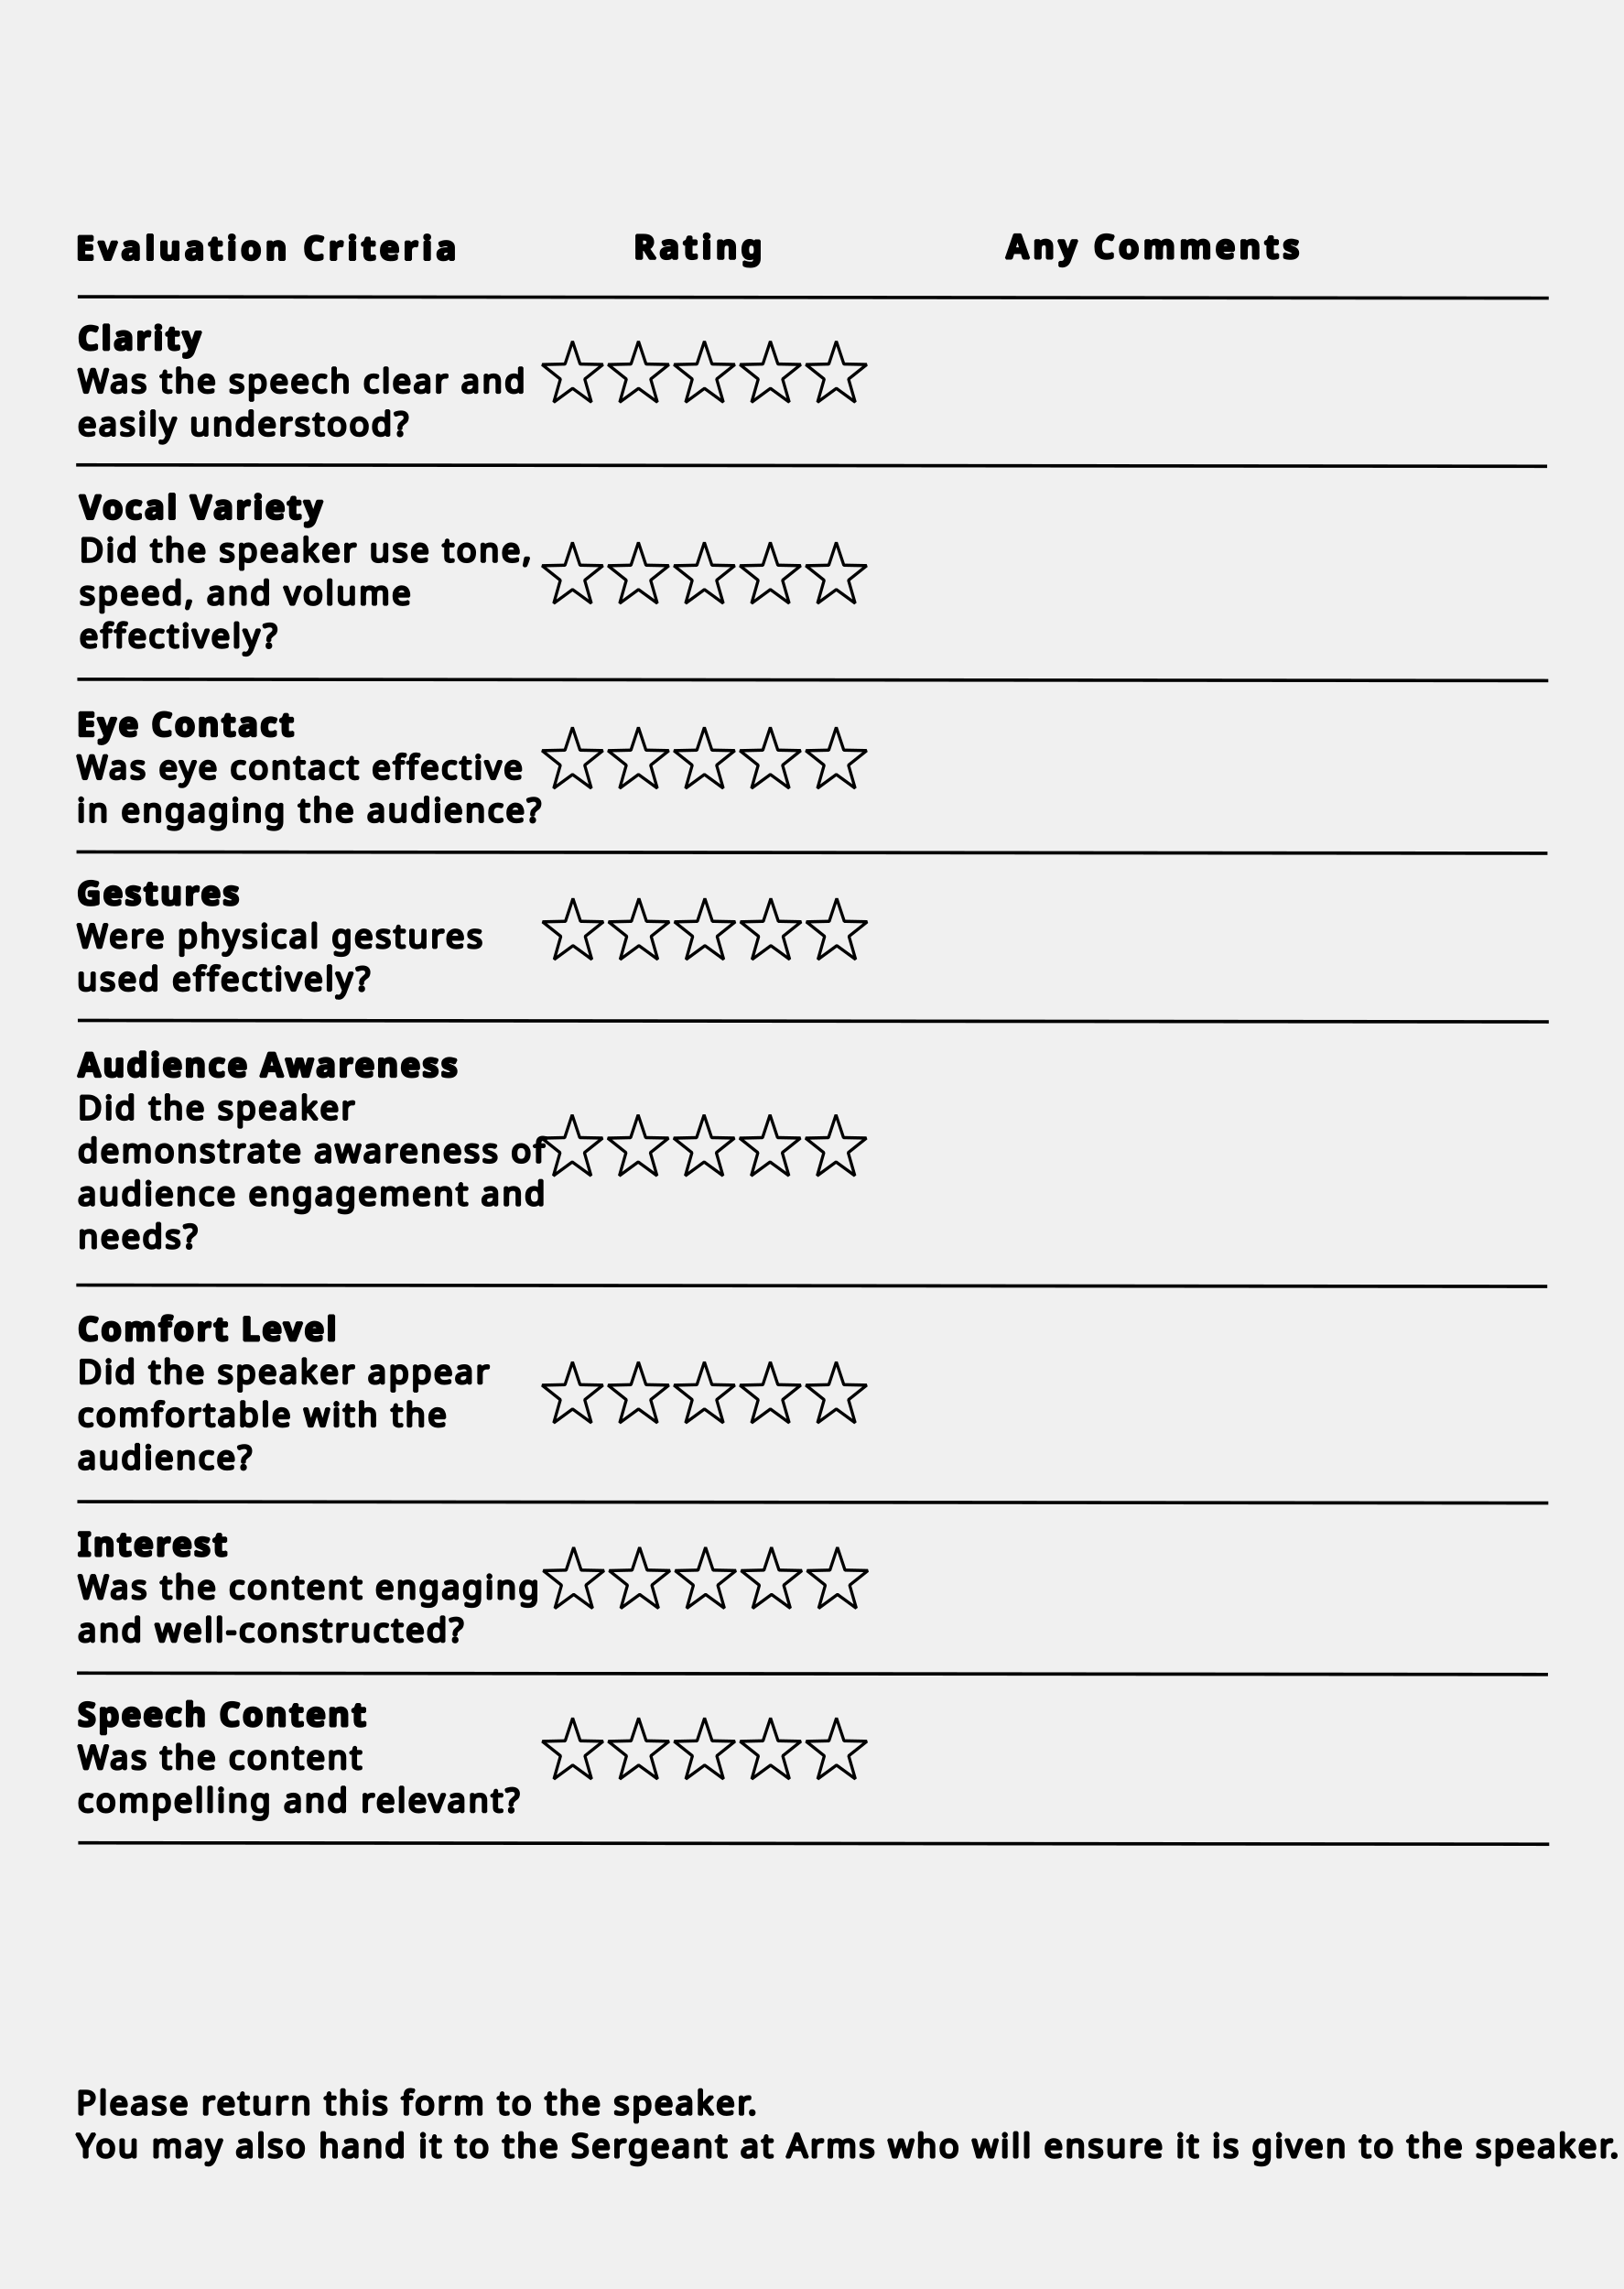
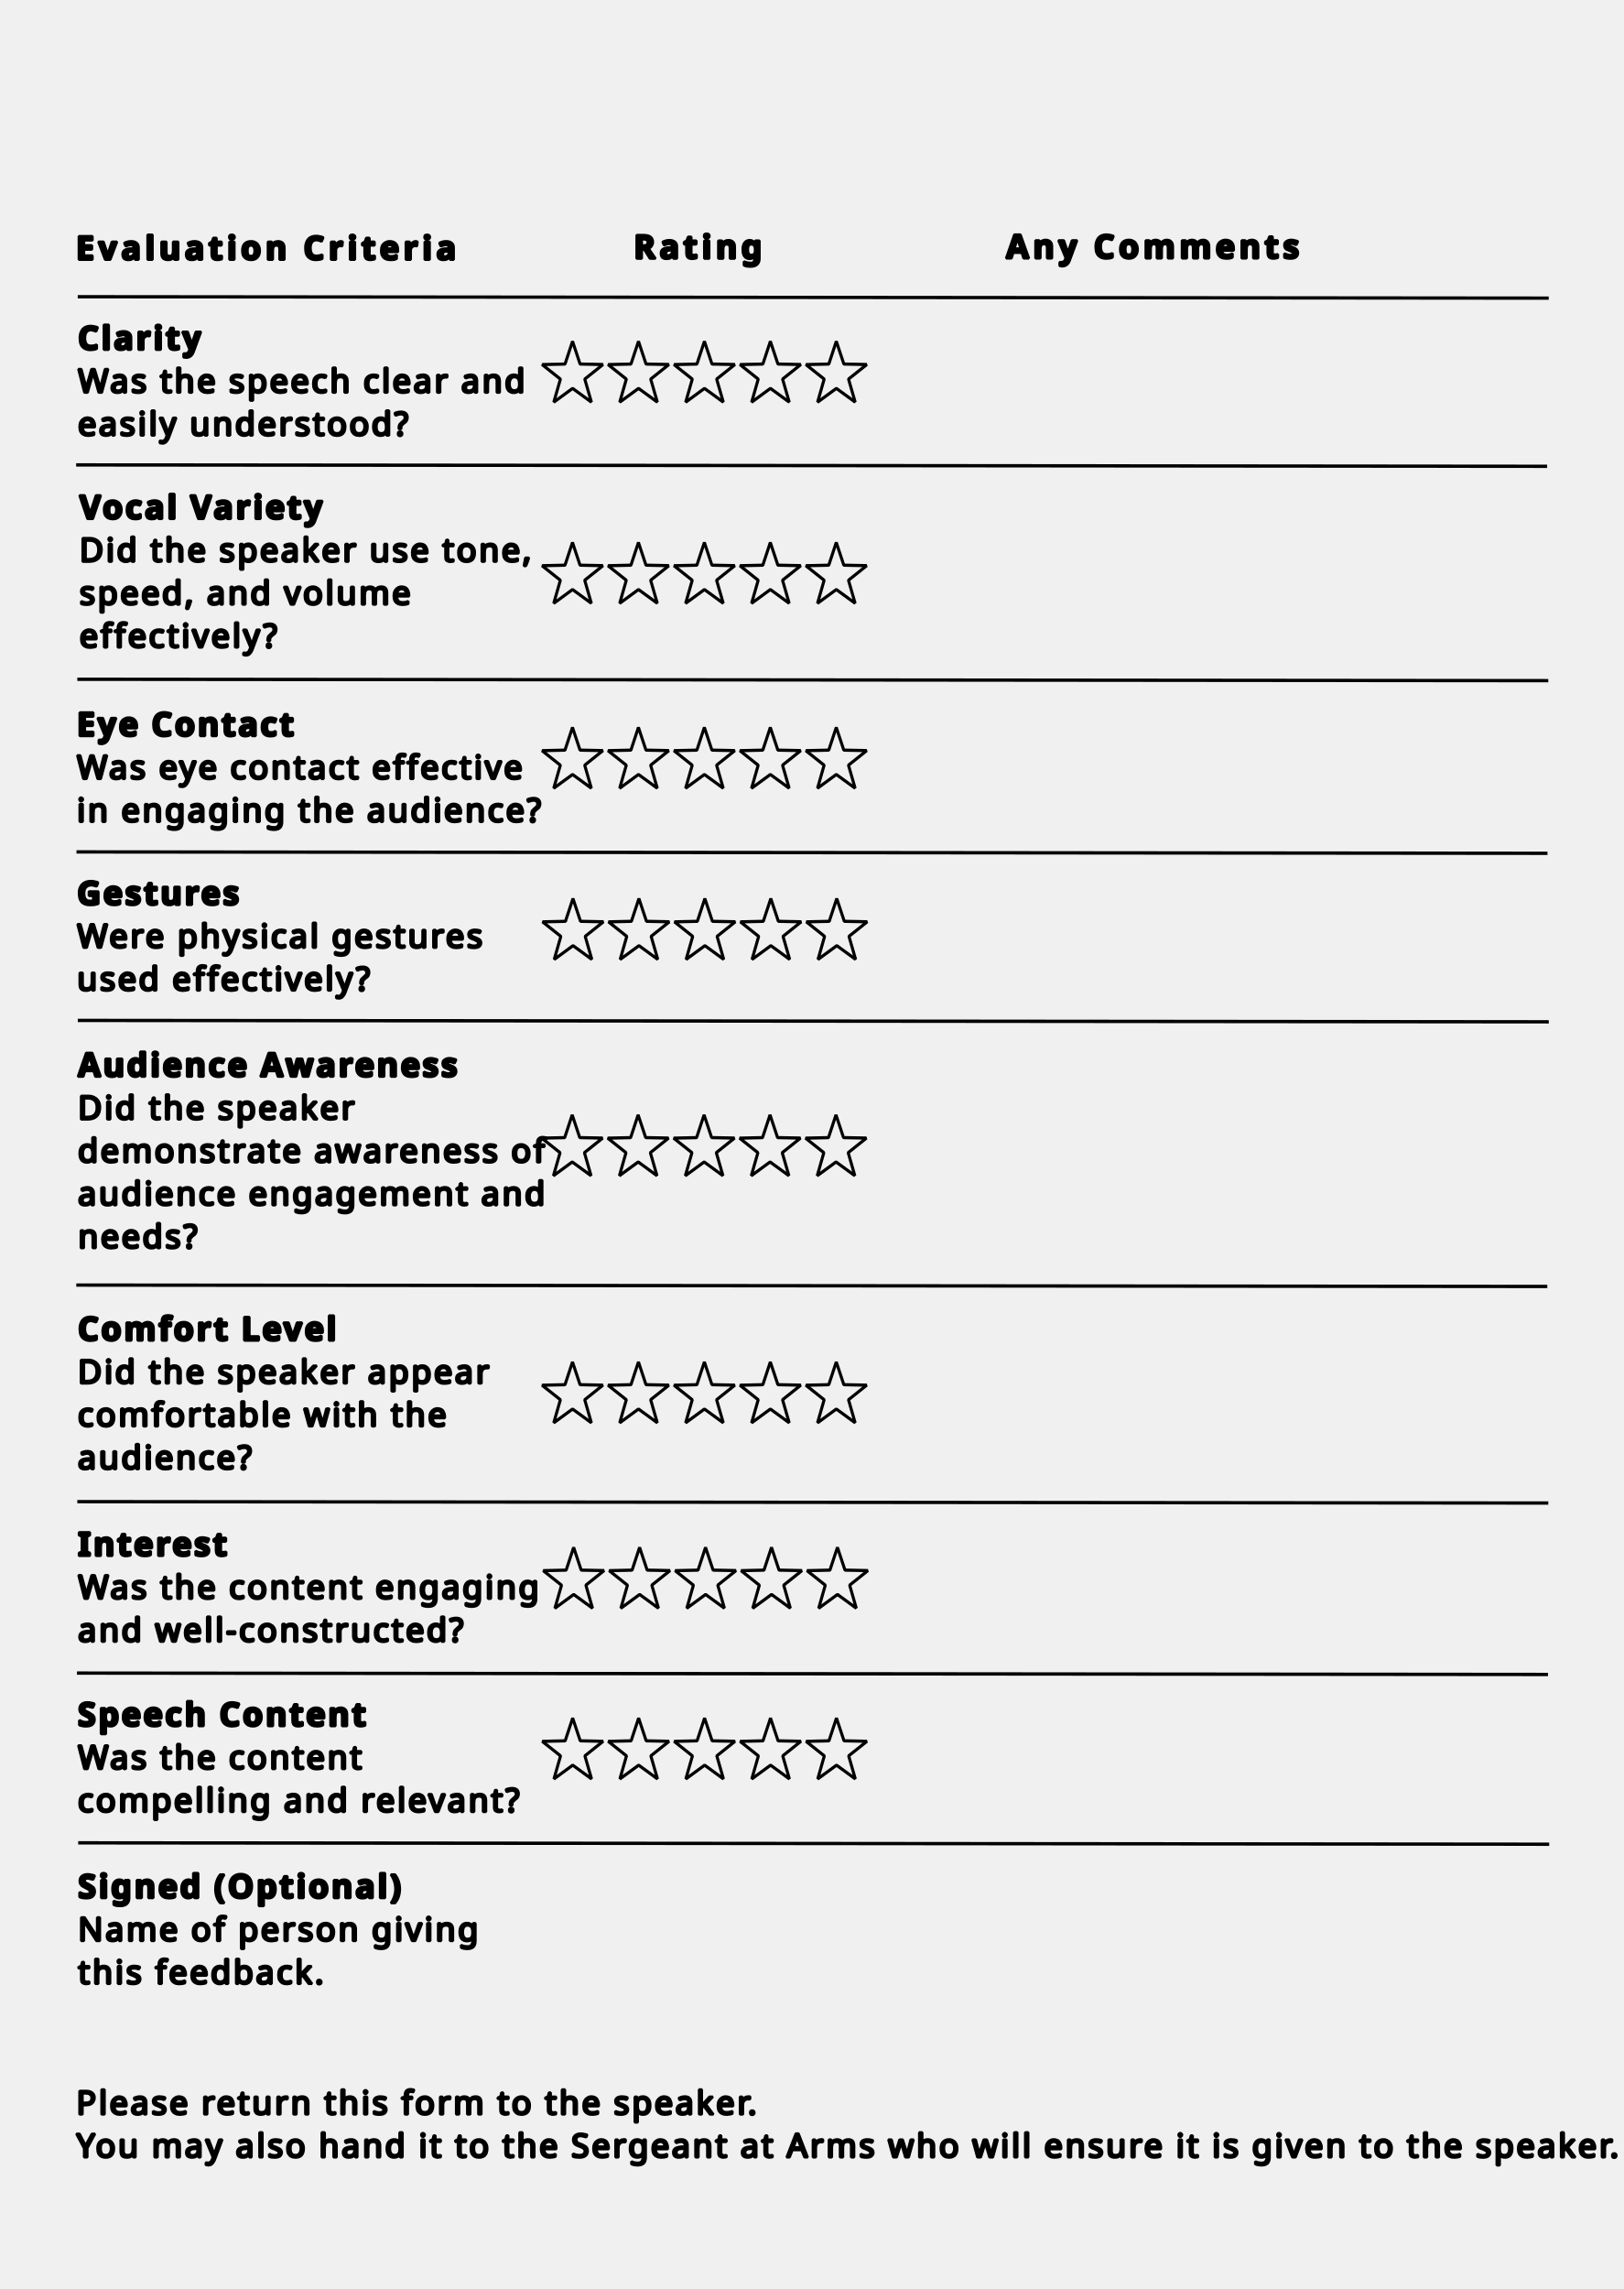
<svg xmlns="http://www.w3.org/2000/svg" width="105mm" height="148mm" viewBox="0 0 105 148" version="1.1" id="svg1" xml:space="preserve">
  <defs id="defs1" />
  <g id="layer1" style="display:none">
    <g id="g1" transform="matrix(0.3527778,0,0,0.3527778,-1.595943,-1.63567)">
      <g class="common Bleed" id="Bleed">
        <path d="M 306.142,0 V 428.032 H 0 V 0 Z" fill="#ffffff" fill-opacity="0" stroke="#e61937" stroke-opacity="1" stroke-width="1" stroke-linecap="butt" stroke-linejoin="round" id="path1" />
      </g>
      <g class="common Trim" id="Trim">
        <path d="M 301.89,4.252 V 423.78 H 4.252 V 4.252 Z" fill="#ffffff" fill-opacity="0" stroke="#1d44b8" stroke-opacity="1" stroke-width="1" stroke-linecap="butt" stroke-linejoin="round" id="path2" />
      </g>
      <g class="common Safety" id="Safety">
        <path d="M 297.638,8.504 V 419.528 H 8.504 V 8.504 Z" fill="#ffffff" fill-opacity="0" stroke="#19ff00" stroke-opacity="1" stroke-width="1" stroke-linecap="butt" stroke-linejoin="round" id="path3" />
      </g>
    </g>
  </g>
  <g id="layer2">
    <g id="g4" transform="translate(25.08416,16.38093)" style="stroke-width:0.2;stroke-dasharray:none;stroke:#000000;stroke-opacity:1">
      <path style="fill:none;stroke:#000000;stroke-width:0.303;stroke-linejoin:bevel;stroke-opacity:1;stroke-dasharray:none" id="path4" d="M 13.975,11.154 12.086,9.843 10.199,11.159 10.863,8.957 9.028,7.569 l 2.3,-0.05 0.753,-2.173 0.758,2.172 2.3,0.044 -1.831,1.392 z" transform="matrix(0.6441824,0,0,0.6771002,4.158418,2.06669)" />
      <path style="fill:none;stroke:#000000;stroke-width:0.303;stroke-linejoin:bevel;stroke-opacity:1;stroke-dasharray:none" id="path4-0" d="M 13.975,11.154 12.086,9.843 10.199,11.159 10.863,8.957 9.028,7.569 l 2.3,-0.05 0.753,-2.173 0.758,2.172 2.3,0.044 -1.831,1.392 z" transform="matrix(0.6441824,0,0,0.6771002,8.422921,2.06669)" />
      <path style="fill:none;stroke:#000000;stroke-width:0.303;stroke-linejoin:bevel;stroke-opacity:1;stroke-dasharray:none" id="path4-5" d="M 13.975,11.154 12.086,9.843 10.199,11.159 10.863,8.957 9.028,7.569 l 2.3,-0.05 0.753,-2.173 0.758,2.172 2.3,0.044 -1.831,1.392 z" transform="matrix(0.6441824,0,0,0.6771002,12.68742,2.06669)" />
      <path style="fill:none;stroke:#000000;stroke-width:0.303;stroke-linejoin:bevel;stroke-opacity:1;stroke-dasharray:none" id="path4-4" d="M 13.975,11.154 12.086,9.843 10.199,11.159 10.863,8.957 9.028,7.569 l 2.3,-0.05 0.753,-2.173 0.758,2.172 2.3,0.044 -1.831,1.392 z" transform="matrix(0.6441824,0,0,0.6771002,16.95193,2.06669)" />
      <path style="fill:none;stroke:#000000;stroke-width:0.303;stroke-linejoin:bevel;stroke-opacity:1;stroke-dasharray:none" id="path4-47" d="M 13.975,11.154 12.086,9.843 10.199,11.159 10.863,8.957 9.028,7.569 l 2.3,-0.05 0.753,-2.173 0.758,2.172 2.3,0.044 -1.831,1.392 z" transform="matrix(0.6441824,0,0,0.6771002,21.21643,2.06669)" />
    </g>
    <text xml:space="preserve" style="font-size:2.117px;font-family:'Liberation Sans';-inkscape-font-specification:'Liberation Sans';text-align:start;letter-spacing:0.265px;writing-mode:lr-tb;direction:ltr;text-anchor:start;fill:none;stroke:#a9b2b1;stroke-width:0.165;stroke-linejoin:bevel;stroke-opacity:1" x="4.913" y="16.787" id="text6">
      <tspan id="tspan6" style="font-style:normal;font-variant:normal;font-weight:bold;font-stretch:normal;font-size:2.117px;font-family:Nunito;-inkscape-font-specification:'Nunito Bold';fill:#000000;fill-opacity:1;stroke:#000000;stroke-width:0.165;stroke-opacity:1" x="4.913" y="16.787">Evaluation Criteria</tspan>
    </text>
    <text xml:space="preserve" style="font-size:2.117px;font-family:'Liberation Sans';-inkscape-font-specification:'Liberation Sans';text-align:start;letter-spacing:0.265px;writing-mode:lr-tb;direction:ltr;text-anchor:start;fill:none;stroke:#a9b2b1;stroke-width:0.165;stroke-linejoin:bevel;stroke-opacity:1" x="40.986" y="16.72" id="text6-6">
      <tspan id="tspan6-8" style="font-style:normal;font-variant:normal;font-weight:bold;font-stretch:normal;font-size:2.117px;font-family:Nunito;-inkscape-font-specification:'Nunito Bold';fill:#000000;fill-opacity:1;stroke:#000000;stroke-width:0.165;stroke-opacity:1" x="40.986" y="16.72">Rating</tspan>
    </text>
    <g id="layer2-0" transform="translate(60.12942,-0.6119499)">
      <text xml:space="preserve" style="font-size:2.117px;font-family:'Liberation Sans';-inkscape-font-specification:'Liberation Sans';text-align:start;letter-spacing:0.265px;writing-mode:lr-tb;direction:ltr;text-anchor:start;fill:none;stroke:#a9b2b1;stroke-width:0.165;stroke-linejoin:bevel;stroke-opacity:1" x="4.936" y="17.309" id="text6-5">
        <tspan id="tspan6-1" style="font-style:normal;font-variant:normal;font-weight:bold;font-stretch:normal;font-size:2.117px;font-family:Nunito;-inkscape-font-specification:'Nunito Bold';fill:#000000;fill-opacity:1;stroke:#000000;stroke-width:0.165;stroke-opacity:1" x="4.936" y="17.309">Any Comments</tspan>
      </text>
    </g>
    <path style="fill:#000000;fill-opacity:1;stroke:#000000;stroke-width:0.216;stroke-linejoin:bevel;stroke-opacity:1" d="m 5.027,19.186 c 95.126,0.09 95.126,0.09 95.126,0.09 z" id="path6" />
    <text xml:space="preserve" style="font-style:normal;font-variant:normal;font-weight:300;font-stretch:normal;font-size:2.117px;font-family:'Adwaita Sans';-inkscape-font-specification:'Adwaita Sans Light';text-align:start;letter-spacing:0.265px;writing-mode:lr-tb;direction:ltr;text-anchor:start;fill:#000000;fill-opacity:1;stroke:#000000;stroke-width:0.165;stroke-linejoin:bevel;stroke-opacity:1" x="5.038" y="22.612" id="text7">
      <tspan id="tspan7" style="font-style:normal;font-variant:normal;font-weight:bold;font-stretch:normal;font-size:2.117px;font-family:Nunito;-inkscape-font-specification:'Nunito Bold';letter-spacing:0.159px;stroke-width:0.165" x="5.038" y="22.612">Clarity</tspan>
      <tspan style="font-style:normal;font-variant:normal;font-weight:200;font-stretch:normal;font-size:2.117px;font-family:Nunito;-inkscape-font-specification:'Nunito Ultra-Light';letter-spacing:0.159px;stroke-width:0.165" x="5.038" y="25.384" id="tspan8">Was the speech clear and</tspan>
      <tspan style="font-style:normal;font-variant:normal;font-weight:200;font-stretch:normal;font-size:2.117px;font-family:Nunito;-inkscape-font-specification:'Nunito Ultra-Light';letter-spacing:0.159px;stroke-width:0.165" x="5.038" y="28.155" id="tspan9">easily understood?</tspan>
    </text>
    <path style="fill:#000000;fill-opacity:1;stroke:#000000;stroke-width:0.216;stroke-linejoin:bevel;stroke-opacity:1" d="m 4.925,30.06 c 95.126,0.09 95.126,0.09 95.126,0.09 z" id="path6-0" />
    <g id="g4-3" transform="translate(25.08075,29.38618)" style="stroke:#000000;stroke-width:0.2;stroke-dasharray:none;stroke-opacity:1">
      <path style="fill:none;stroke:#000000;stroke-width:0.303;stroke-linejoin:bevel;stroke-dasharray:none;stroke-opacity:1" id="path4-8" d="M 13.975,11.154 12.086,9.843 10.199,11.159 10.863,8.957 9.028,7.569 l 2.3,-0.05 0.753,-2.173 0.758,2.172 2.3,0.044 -1.831,1.392 z" transform="matrix(0.6441824,0,0,0.6771002,4.158418,2.06669)" />
      <path style="fill:none;stroke:#000000;stroke-width:0.303;stroke-linejoin:bevel;stroke-dasharray:none;stroke-opacity:1" id="path4-0-0" d="M 13.975,11.154 12.086,9.843 10.199,11.159 10.863,8.957 9.028,7.569 l 2.3,-0.05 0.753,-2.173 0.758,2.172 2.3,0.044 -1.831,1.392 z" transform="matrix(0.6441824,0,0,0.6771002,8.422921,2.06669)" />
      <path style="fill:none;stroke:#000000;stroke-width:0.303;stroke-linejoin:bevel;stroke-dasharray:none;stroke-opacity:1" id="path4-5-5" d="M 13.975,11.154 12.086,9.843 10.199,11.159 10.863,8.957 9.028,7.569 l 2.3,-0.05 0.753,-2.173 0.758,2.172 2.3,0.044 -1.831,1.392 z" transform="matrix(0.6441824,0,0,0.6771002,12.68742,2.06669)" />
      <path style="fill:none;stroke:#000000;stroke-width:0.303;stroke-linejoin:bevel;stroke-dasharray:none;stroke-opacity:1" id="path4-4-6" d="M 13.975,11.154 12.086,9.843 10.199,11.159 10.863,8.957 9.028,7.569 l 2.3,-0.05 0.753,-2.173 0.758,2.172 2.3,0.044 -1.831,1.392 z" transform="matrix(0.6441824,0,0,0.6771002,16.95193,2.06669)" />
      <path style="fill:none;stroke:#000000;stroke-width:0.303;stroke-linejoin:bevel;stroke-dasharray:none;stroke-opacity:1" id="path4-47-6" d="M 13.975,11.154 12.086,9.843 10.199,11.159 10.863,8.957 9.028,7.569 l 2.3,-0.05 0.753,-2.173 0.758,2.172 2.3,0.044 -1.831,1.392 z" transform="matrix(0.6441824,0,0,0.6771002,21.21643,2.06669)" />
    </g>
    <text xml:space="preserve" style="font-style:normal;font-variant:normal;font-weight:300;font-stretch:normal;font-size:2.117px;font-family:'Adwaita Sans';-inkscape-font-specification:'Adwaita Sans Light';text-align:start;letter-spacing:0.159px;writing-mode:lr-tb;direction:ltr;text-anchor:start;fill:#000000;fill-opacity:1;stroke:#000000;stroke-width:0.165;stroke-linejoin:bevel;stroke-opacity:1" x="5.144" y="33.543" id="text7-4">
      <tspan id="tspan7-0" style="font-style:normal;font-variant:normal;font-weight:bold;font-stretch:normal;font-family:Nunito;-inkscape-font-specification:'Nunito Bold';letter-spacing:0.159px;stroke-width:0.165" x="5.144" y="33.543">Vocal Variety</tspan>
      <tspan style="font-style:normal;font-variant:normal;font-weight:200;font-stretch:normal;font-size:2.117px;font-family:Nunito;-inkscape-font-specification:'Nunito Ultra-Light';letter-spacing:0.159px;stroke-width:0.165" x="5.144" y="36.315" id="tspan9-4">Did the speaker use tone,</tspan>
      <tspan style="font-style:normal;font-variant:normal;font-weight:200;font-stretch:normal;font-size:2.117px;font-family:Nunito;-inkscape-font-specification:'Nunito Ultra-Light';letter-spacing:0.159px;stroke-width:0.165" x="5.144" y="39.087" id="tspan10">speed, and volume</tspan>
      <tspan style="font-style:normal;font-variant:normal;font-weight:200;font-stretch:normal;font-size:2.117px;font-family:Nunito;-inkscape-font-specification:'Nunito Ultra-Light';letter-spacing:0.159px;stroke-width:0.165" x="5.144" y="41.858" id="tspan11">effectively?</tspan>
      <tspan style="font-style:normal;font-variant:normal;font-weight:200;font-stretch:normal;font-size:2.117px;font-family:Nunito;-inkscape-font-specification:'Nunito Ultra-Light';letter-spacing:0.159px;stroke-width:0.165" x="5.144" y="44.63" id="tspan12" />
    </text>
    <path style="fill:#000000;fill-opacity:1;stroke:#000000;stroke-width:0.216;stroke-linejoin:bevel;stroke-opacity:1" d="m 4.999,43.919 c 95.126,0.09 95.126,0.09 95.126,0.09 z" id="path6-0-6" />
    <g id="g4-6" transform="translate(25.08018,41.34415)" style="stroke:#000000;stroke-width:0.2;stroke-dasharray:none;stroke-opacity:1">
      <path style="fill:none;stroke:#000000;stroke-width:0.303;stroke-linejoin:bevel;stroke-dasharray:none;stroke-opacity:1" id="path4-9" d="M 13.975,11.154 12.086,9.843 10.199,11.159 10.863,8.957 9.028,7.569 l 2.3,-0.05 0.753,-2.173 0.758,2.172 2.3,0.044 -1.831,1.392 z" transform="matrix(0.6441824,0,0,0.6771002,4.158418,2.06669)" />
      <path style="fill:none;stroke:#000000;stroke-width:0.303;stroke-linejoin:bevel;stroke-dasharray:none;stroke-opacity:1" id="path4-0-8" d="M 13.975,11.154 12.086,9.843 10.199,11.159 10.863,8.957 9.028,7.569 l 2.3,-0.05 0.753,-2.173 0.758,2.172 2.3,0.044 -1.831,1.392 z" transform="matrix(0.6441824,0,0,0.6771002,8.422921,2.06669)" />
      <path style="fill:none;stroke:#000000;stroke-width:0.303;stroke-linejoin:bevel;stroke-dasharray:none;stroke-opacity:1" id="path4-5-7" d="M 13.975,11.154 12.086,9.843 10.199,11.159 10.863,8.957 9.028,7.569 l 2.3,-0.05 0.753,-2.173 0.758,2.172 2.3,0.044 -1.831,1.392 z" transform="matrix(0.6441824,0,0,0.6771002,12.68742,2.06669)" />
      <path style="fill:none;stroke:#000000;stroke-width:0.303;stroke-linejoin:bevel;stroke-dasharray:none;stroke-opacity:1" id="path4-4-2" d="M 13.975,11.154 12.086,9.843 10.199,11.159 10.863,8.957 9.028,7.569 l 2.3,-0.05 0.753,-2.173 0.758,2.172 2.3,0.044 -1.831,1.392 z" transform="matrix(0.6441824,0,0,0.6771002,16.95193,2.06669)" />
      <path style="fill:none;stroke:#000000;stroke-width:0.303;stroke-linejoin:bevel;stroke-dasharray:none;stroke-opacity:1" id="path4-47-8" d="M 13.975,11.154 12.086,9.843 10.199,11.159 10.863,8.957 9.028,7.569 l 2.3,-0.05 0.753,-2.173 0.758,2.172 2.3,0.044 -1.831,1.392 z" transform="matrix(0.6441824,0,0,0.6771002,21.21643,2.06669)" />
    </g>
    <g id="g4-8" transform="translate(25.06187,66.39769)" style="stroke:#000000;stroke-width:0.2;stroke-dasharray:none;stroke-opacity:1">
      <path style="fill:none;stroke:#000000;stroke-width:0.303;stroke-linejoin:bevel;stroke-dasharray:none;stroke-opacity:1" id="path4-04" d="M 13.975,11.154 12.086,9.843 10.199,11.159 10.863,8.957 9.028,7.569 l 2.3,-0.05 0.753,-2.173 0.758,2.172 2.3,0.044 -1.831,1.392 z" transform="matrix(0.6441824,0,0,0.6771002,4.158418,2.06669)" />
      <path style="fill:none;stroke:#000000;stroke-width:0.303;stroke-linejoin:bevel;stroke-dasharray:none;stroke-opacity:1" id="path4-0-2" d="M 13.975,11.154 12.086,9.843 10.199,11.159 10.863,8.957 9.028,7.569 l 2.3,-0.05 0.753,-2.173 0.758,2.172 2.3,0.044 -1.831,1.392 z" transform="matrix(0.6441824,0,0,0.6771002,8.422921,2.06669)" />
      <path style="fill:none;stroke:#000000;stroke-width:0.303;stroke-linejoin:bevel;stroke-dasharray:none;stroke-opacity:1" id="path4-5-96" d="M 13.975,11.154 12.086,9.843 10.199,11.159 10.863,8.957 9.028,7.569 l 2.3,-0.05 0.753,-2.173 0.758,2.172 2.3,0.044 -1.831,1.392 z" transform="matrix(0.6441824,0,0,0.6771002,12.68742,2.06669)" />
      <path style="fill:none;stroke:#000000;stroke-width:0.303;stroke-linejoin:bevel;stroke-dasharray:none;stroke-opacity:1" id="path4-4-1" d="M 13.975,11.154 12.086,9.843 10.199,11.159 10.863,8.957 9.028,7.569 l 2.3,-0.05 0.753,-2.173 0.758,2.172 2.3,0.044 -1.831,1.392 z" transform="matrix(0.6441824,0,0,0.6771002,16.95193,2.06669)" />
      <path style="fill:none;stroke:#000000;stroke-width:0.303;stroke-linejoin:bevel;stroke-dasharray:none;stroke-opacity:1" id="path4-47-0" d="M 13.975,11.154 12.086,9.843 10.199,11.159 10.863,8.957 9.028,7.569 l 2.3,-0.05 0.753,-2.173 0.758,2.172 2.3,0.044 -1.831,1.392 z" transform="matrix(0.6441824,0,0,0.6771002,21.21643,2.06669)" />
    </g>
    <g id="g4-83" transform="translate(25.08187,82.37291)" style="stroke:#000000;stroke-width:0.2;stroke-dasharray:none;stroke-opacity:1">
      <path style="fill:none;stroke:#000000;stroke-width:0.303;stroke-linejoin:bevel;stroke-dasharray:none;stroke-opacity:1" id="path4-80" d="M 13.975,11.154 12.086,9.843 10.199,11.159 10.863,8.957 9.028,7.569 l 2.3,-0.05 0.753,-2.173 0.758,2.172 2.3,0.044 -1.831,1.392 z" transform="matrix(0.6441824,0,0,0.6771002,4.158418,2.06669)" />
      <path style="fill:none;stroke:#000000;stroke-width:0.303;stroke-linejoin:bevel;stroke-dasharray:none;stroke-opacity:1" id="path4-0-4" d="M 13.975,11.154 12.086,9.843 10.199,11.159 10.863,8.957 9.028,7.569 l 2.3,-0.05 0.753,-2.173 0.758,2.172 2.3,0.044 -1.831,1.392 z" transform="matrix(0.6441824,0,0,0.6771002,8.422921,2.06669)" />
      <path style="fill:none;stroke:#000000;stroke-width:0.303;stroke-linejoin:bevel;stroke-dasharray:none;stroke-opacity:1" id="path4-5-0" d="M 13.975,11.154 12.086,9.843 10.199,11.159 10.863,8.957 9.028,7.569 l 2.3,-0.05 0.753,-2.173 0.758,2.172 2.3,0.044 -1.831,1.392 z" transform="matrix(0.6441824,0,0,0.6771002,12.68742,2.06669)" />
      <path style="fill:none;stroke:#000000;stroke-width:0.303;stroke-linejoin:bevel;stroke-dasharray:none;stroke-opacity:1" id="path4-4-91" d="M 13.975,11.154 12.086,9.843 10.199,11.159 10.863,8.957 9.028,7.569 l 2.3,-0.05 0.753,-2.173 0.758,2.172 2.3,0.044 -1.831,1.392 z" transform="matrix(0.6441824,0,0,0.6771002,16.95193,2.06669)" />
      <path style="fill:none;stroke:#000000;stroke-width:0.303;stroke-linejoin:bevel;stroke-dasharray:none;stroke-opacity:1" id="path4-47-9" d="M 13.975,11.154 12.086,9.843 10.199,11.159 10.863,8.957 9.028,7.569 l 2.3,-0.05 0.753,-2.173 0.758,2.172 2.3,0.044 -1.831,1.392 z" transform="matrix(0.6441824,0,0,0.6771002,21.21643,2.06669)" />
    </g>
    <g id="g4-0" transform="translate(25.15606,94.36231)" style="stroke:#000000;stroke-width:0.2;stroke-dasharray:none;stroke-opacity:1">
      <path style="fill:none;stroke:#000000;stroke-width:0.303;stroke-linejoin:bevel;stroke-dasharray:none;stroke-opacity:1" id="path4-2" d="M 13.975,11.154 12.086,9.843 10.199,11.159 10.863,8.957 9.028,7.569 l 2.3,-0.05 0.753,-2.173 0.758,2.172 2.3,0.044 -1.831,1.392 z" transform="matrix(0.6441824,0,0,0.6771002,4.158418,2.06669)" />
      <path style="fill:none;stroke:#000000;stroke-width:0.303;stroke-linejoin:bevel;stroke-dasharray:none;stroke-opacity:1" id="path4-0-9" d="M 13.975,11.154 12.086,9.843 10.199,11.159 10.863,8.957 9.028,7.569 l 2.3,-0.05 0.753,-2.173 0.758,2.172 2.3,0.044 -1.831,1.392 z" transform="matrix(0.6441824,0,0,0.6771002,8.422921,2.06669)" />
      <path style="fill:none;stroke:#000000;stroke-width:0.303;stroke-linejoin:bevel;stroke-dasharray:none;stroke-opacity:1" id="path4-5-4" d="M 13.975,11.154 12.086,9.843 10.199,11.159 10.863,8.957 9.028,7.569 l 2.3,-0.05 0.753,-2.173 0.758,2.172 2.3,0.044 -1.831,1.392 z" transform="matrix(0.6441824,0,0,0.6771002,12.68742,2.06669)" />
      <path style="fill:none;stroke:#000000;stroke-width:0.303;stroke-linejoin:bevel;stroke-dasharray:none;stroke-opacity:1" id="path4-4-3" d="M 13.975,11.154 12.086,9.843 10.199,11.159 10.863,8.957 9.028,7.569 l 2.3,-0.05 0.753,-2.173 0.758,2.172 2.3,0.044 -1.831,1.392 z" transform="matrix(0.6441824,0,0,0.6771002,16.95193,2.06669)" />
      <path style="fill:none;stroke:#000000;stroke-width:0.303;stroke-linejoin:bevel;stroke-dasharray:none;stroke-opacity:1" id="path4-47-5" d="M 13.975,11.154 12.086,9.843 10.199,11.159 10.863,8.957 9.028,7.569 l 2.3,-0.05 0.753,-2.173 0.758,2.172 2.3,0.044 -1.831,1.392 z" transform="matrix(0.6441824,0,0,0.6771002,21.21643,2.06669)" />
    </g>
    <text xml:space="preserve" style="font-style:normal;font-variant:normal;font-weight:300;font-stretch:normal;font-size:2.117px;font-family:'Adwaita Sans';-inkscape-font-specification:'Adwaita Sans Light';text-align:start;letter-spacing:0.159px;writing-mode:lr-tb;direction:ltr;text-anchor:start;fill:#000000;fill-opacity:1;stroke:#000000;stroke-width:0.165;stroke-linejoin:bevel;stroke-opacity:1" x="5.046" y="100.593" id="text7-1">
      <tspan id="tspan7-7" style="font-style:normal;font-variant:normal;font-weight:bold;font-stretch:normal;font-family:Nunito;-inkscape-font-specification:'Nunito Bold';letter-spacing:0.159px;stroke-width:0.165" x="5.046" y="100.593">Interest</tspan>
      <tspan style="font-style:normal;font-variant:normal;font-weight:200;font-stretch:normal;font-size:2.117px;font-family:Nunito;-inkscape-font-specification:'Nunito Ultra-Light';letter-spacing:0.159px;stroke-width:0.165" x="5.046" y="103.365" id="tspan9-3">Was the content engaging</tspan>
      <tspan style="font-style:normal;font-variant:normal;font-weight:200;font-stretch:normal;font-size:2.117px;font-family:Nunito;-inkscape-font-specification:'Nunito Ultra-Light';letter-spacing:0.159px;stroke-width:0.165" x="5.046" y="106.137" id="tspan20">and well-constructed?</tspan>
    </text>
    <path style="fill:#000000;fill-opacity:1;stroke:#000000;stroke-width:0.216;stroke-linejoin:bevel;stroke-opacity:1" d="m 4.978,108.177 95.126,0.09 z" id="path6-0-1" />
    <text xml:space="preserve" style="font-style:normal;font-variant:normal;font-weight:300;font-stretch:normal;font-size:2.117px;font-family:'Adwaita Sans';-inkscape-font-specification:'Adwaita Sans Light';text-align:start;letter-spacing:0.159px;writing-mode:lr-tb;direction:ltr;text-anchor:start;fill:#000000;fill-opacity:1;stroke:#000000;stroke-width:0.165;stroke-linejoin:bevel;stroke-opacity:1" x="5.036" y="86.672" id="text7-6">
      <tspan id="tspan7-25" style="font-style:normal;font-variant:normal;font-weight:bold;font-stretch:normal;font-family:Nunito;-inkscape-font-specification:'Nunito Bold';letter-spacing:0.159px;stroke-width:0.165" x="5.036" y="86.672">Comfort Level</tspan>
      <tspan style="font-style:normal;font-variant:normal;font-weight:200;font-stretch:normal;font-size:2.117px;font-family:Nunito;-inkscape-font-specification:'Nunito Ultra-Light';letter-spacing:0.159px;stroke-width:0.165" x="5.036" y="89.443" id="tspan9-49">Did the speaker appear</tspan>
      <tspan style="font-style:normal;font-variant:normal;font-weight:200;font-stretch:normal;font-size:2.117px;font-family:Nunito;-inkscape-font-specification:'Nunito Ultra-Light';letter-spacing:0.159px;stroke-width:0.165" x="5.036" y="92.215" id="tspan18">comfortable with the</tspan>
      <tspan style="font-style:normal;font-variant:normal;font-weight:200;font-stretch:normal;font-size:2.117px;font-family:Nunito;-inkscape-font-specification:'Nunito Ultra-Light';letter-spacing:0.159px;stroke-width:0.165" x="5.036" y="94.987" id="tspan19">audience?</tspan>
    </text>
    <path style="fill:#000000;fill-opacity:1;stroke:#000000;stroke-width:0.216;stroke-linejoin:bevel;stroke-opacity:1" d="m 5,97.092 95.126,0.09 z" id="path6-0-9" />
    <text xml:space="preserve" style="font-style:normal;font-variant:normal;font-weight:300;font-stretch:normal;font-size:2.117px;font-family:'Adwaita Sans';-inkscape-font-specification:'Adwaita Sans Light';text-align:start;letter-spacing:0.159px;writing-mode:lr-tb;direction:ltr;text-anchor:start;fill:#000000;fill-opacity:1;stroke:#000000;stroke-width:0.165;stroke-linejoin:bevel;stroke-opacity:1" x="5.042" y="69.607" id="text7-42">
      <tspan id="tspan7-2" style="font-style:normal;font-variant:normal;font-weight:bold;font-stretch:normal;font-family:Nunito;-inkscape-font-specification:'Nunito Bold';letter-spacing:0.159px;stroke-width:0.165" x="5.042" y="69.607">Audience Awareness</tspan>
      <tspan style="font-style:normal;font-variant:normal;font-weight:200;font-stretch:normal;font-size:2.117px;font-family:Nunito;-inkscape-font-specification:'Nunito Ultra-Light';letter-spacing:0.159px;stroke-width:0.165" x="5.042" y="72.378" id="tspan9-0">Did the speaker</tspan>
      <tspan style="font-style:normal;font-variant:normal;font-weight:200;font-stretch:normal;font-size:2.117px;font-family:Nunito;-inkscape-font-specification:'Nunito Ultra-Light';letter-spacing:0.159px;stroke-width:0.165" x="5.042" y="75.15" id="tspan15">demonstrate awareness of</tspan>
      <tspan style="font-style:normal;font-variant:normal;font-weight:200;font-stretch:normal;font-size:2.117px;font-family:Nunito;-inkscape-font-specification:'Nunito Ultra-Light';letter-spacing:0.159px;stroke-width:0.165" x="5.042" y="77.922" id="tspan16">audience engagement and</tspan>
      <tspan style="font-style:normal;font-variant:normal;font-weight:200;font-stretch:normal;font-size:2.117px;font-family:Nunito;-inkscape-font-specification:'Nunito Ultra-Light';letter-spacing:0.159px;stroke-width:0.165" x="5.042" y="80.693" id="tspan17">needs?</tspan>
    </text>
    <path style="fill:#000000;fill-opacity:1;stroke:#000000;stroke-width:0.216;stroke-linejoin:bevel;stroke-opacity:1" d="m 4.934,83.089 95.126,0.09 z" id="path6-0-55" />
    <g id="g4-32" transform="translate(25.1121,52.41197)" style="stroke:#000000;stroke-width:0.2;stroke-dasharray:none;stroke-opacity:1">
      <path style="fill:none;stroke:#000000;stroke-width:0.303;stroke-linejoin:bevel;stroke-dasharray:none;stroke-opacity:1" id="path4-1" d="M 13.975,11.154 12.086,9.843 10.199,11.159 10.863,8.957 9.028,7.569 l 2.3,-0.05 0.753,-2.173 0.758,2.172 2.3,0.044 -1.831,1.392 z" transform="matrix(0.6441824,0,0,0.6771002,4.158418,2.06669)" />
      <path style="fill:none;stroke:#000000;stroke-width:0.303;stroke-linejoin:bevel;stroke-dasharray:none;stroke-opacity:1" id="path4-0-5" d="M 13.975,11.154 12.086,9.843 10.199,11.159 10.863,8.957 9.028,7.569 l 2.3,-0.05 0.753,-2.173 0.758,2.172 2.3,0.044 -1.831,1.392 z" transform="matrix(0.6441824,0,0,0.6771002,8.422921,2.06669)" />
      <path style="fill:none;stroke:#000000;stroke-width:0.303;stroke-linejoin:bevel;stroke-dasharray:none;stroke-opacity:1" id="path4-5-9" d="M 13.975,11.154 12.086,9.843 10.199,11.159 10.863,8.957 9.028,7.569 l 2.3,-0.05 0.753,-2.173 0.758,2.172 2.3,0.044 -1.831,1.392 z" transform="matrix(0.6441824,0,0,0.6771002,12.68742,2.06669)" />
      <path style="fill:none;stroke:#000000;stroke-width:0.303;stroke-linejoin:bevel;stroke-dasharray:none;stroke-opacity:1" id="path4-4-9" d="M 13.975,11.154 12.086,9.843 10.199,11.159 10.863,8.957 9.028,7.569 l 2.3,-0.05 0.753,-2.173 0.758,2.172 2.3,0.044 -1.831,1.392 z" transform="matrix(0.6441824,0,0,0.6771002,16.95193,2.06669)" />
      <path style="fill:none;stroke:#000000;stroke-width:0.303;stroke-linejoin:bevel;stroke-dasharray:none;stroke-opacity:1" id="path4-47-1" d="M 13.975,11.154 12.086,9.843 10.199,11.159 10.863,8.957 9.028,7.569 l 2.3,-0.05 0.753,-2.173 0.758,2.172 2.3,0.044 -1.831,1.392 z" transform="matrix(0.6441824,0,0,0.6771002,21.21643,2.06669)" />
    </g>
    <text xml:space="preserve" style="font-style:normal;font-variant:normal;font-weight:300;font-stretch:normal;font-size:2.117px;font-family:'Adwaita Sans';-inkscape-font-specification:'Adwaita Sans Light';text-align:start;letter-spacing:0.159px;writing-mode:lr-tb;direction:ltr;text-anchor:start;fill:#000000;fill-opacity:1;stroke:#000000;stroke-width:0.165;stroke-linejoin:bevel;stroke-opacity:1" x="4.983" y="58.498" id="text7-49">
      <tspan id="tspan7-1" style="font-style:normal;font-variant:normal;font-weight:bold;font-stretch:normal;font-family:Nunito;-inkscape-font-specification:'Nunito Bold';letter-spacing:0.159px;stroke-width:0.165" x="4.983" y="58.498">Gestures</tspan>
      <tspan style="font-style:normal;font-variant:normal;font-weight:200;font-stretch:normal;font-size:2.117px;font-family:Nunito;-inkscape-font-specification:'Nunito Ultra-Light';letter-spacing:0.159px;stroke-width:0.165" x="4.983" y="61.27" id="tspan9-7">Were physical gestures</tspan>
      <tspan style="font-style:normal;font-variant:normal;font-weight:200;font-stretch:normal;font-size:2.117px;font-family:Nunito;-inkscape-font-specification:'Nunito Ultra-Light';letter-spacing:0.159px;stroke-width:0.165" x="4.983" y="64.041" id="tspan14">used effectively?</tspan>
    </text>
    <path style="fill:#000000;fill-opacity:1;stroke:#000000;stroke-width:0.216;stroke-linejoin:bevel;stroke-opacity:1" d="m 5.03,65.978 c 95.126,0.09 95.126,0.09 95.126,0.09 z" id="path6-0-5" />
    <text xml:space="preserve" style="font-style:normal;font-variant:normal;font-weight:300;font-stretch:normal;font-size:2.117px;font-family:'Adwaita Sans';-inkscape-font-specification:'Adwaita Sans Light';text-align:start;letter-spacing:0.159px;writing-mode:lr-tb;direction:ltr;text-anchor:start;fill:#000000;fill-opacity:1;stroke:#000000;stroke-width:0.165;stroke-linejoin:bevel;stroke-opacity:1" x="4.97" y="47.589" id="text7-2">
      <tspan id="tspan7-9" style="font-style:normal;font-variant:normal;font-weight:bold;font-stretch:normal;font-family:Nunito;-inkscape-font-specification:'Nunito Bold';letter-spacing:0.159px;stroke-width:0.165" x="4.97" y="47.589">Eye Contact</tspan>
      <tspan style="font-style:normal;font-variant:normal;font-weight:200;font-stretch:normal;font-size:2.117px;font-family:Nunito;-inkscape-font-specification:'Nunito Ultra-Light';letter-spacing:0.159px;stroke-width:0.165" x="4.97" y="50.361" id="tspan9-6">Was eye contact effective</tspan>
      <tspan style="font-style:normal;font-variant:normal;font-weight:200;font-stretch:normal;font-size:2.117px;font-family:Nunito;-inkscape-font-specification:'Nunito Ultra-Light';letter-spacing:0.159px;stroke-width:0.165" x="4.97" y="53.133" id="tspan13">in engaging the audience?</tspan>
    </text>
    <path style="fill:#000000;fill-opacity:1;stroke:#000000;stroke-width:0.216;stroke-linejoin:bevel;stroke-opacity:1" d="m 4.947,55.082 c 95.126,0.09 95.126,0.09 95.126,0.09 z" id="path6-0-0" />
    <g id="g4-2" transform="translate(25.09338,105.3993)" style="stroke:#000000;stroke-width:0.2;stroke-dasharray:none;stroke-opacity:1">
      <path style="fill:none;stroke:#000000;stroke-width:0.303;stroke-linejoin:bevel;stroke-dasharray:none;stroke-opacity:1" id="path4-26" d="M 13.975,11.154 12.086,9.843 10.199,11.159 10.863,8.957 9.028,7.569 l 2.3,-0.05 0.753,-2.173 0.758,2.172 2.3,0.044 -1.831,1.392 z" transform="matrix(0.6441824,0,0,0.6771002,4.158418,2.06669)" />
      <path style="fill:none;stroke:#000000;stroke-width:0.303;stroke-linejoin:bevel;stroke-dasharray:none;stroke-opacity:1" id="path4-0-41" d="M 13.975,11.154 12.086,9.843 10.199,11.159 10.863,8.957 9.028,7.569 l 2.3,-0.05 0.753,-2.173 0.758,2.172 2.3,0.044 -1.831,1.392 z" transform="matrix(0.6441824,0,0,0.6771002,8.422921,2.06669)" />
      <path style="fill:none;stroke:#000000;stroke-width:0.303;stroke-linejoin:bevel;stroke-dasharray:none;stroke-opacity:1" id="path4-5-2" d="M 13.975,11.154 12.086,9.843 10.199,11.159 10.863,8.957 9.028,7.569 l 2.3,-0.05 0.753,-2.173 0.758,2.172 2.3,0.044 -1.831,1.392 z" transform="matrix(0.6441824,0,0,0.6771002,12.68742,2.06669)" />
      <path style="fill:none;stroke:#000000;stroke-width:0.303;stroke-linejoin:bevel;stroke-dasharray:none;stroke-opacity:1" id="path4-4-8" d="M 13.975,11.154 12.086,9.843 10.199,11.159 10.863,8.957 9.028,7.569 l 2.3,-0.05 0.753,-2.173 0.758,2.172 2.3,0.044 -1.831,1.392 z" transform="matrix(0.6441824,0,0,0.6771002,16.95193,2.06669)" />
      <path style="fill:none;stroke:#000000;stroke-width:0.303;stroke-linejoin:bevel;stroke-dasharray:none;stroke-opacity:1" id="path4-47-89" d="M 13.975,11.154 12.086,9.843 10.199,11.159 10.863,8.957 9.028,7.569 l 2.3,-0.05 0.753,-2.173 0.758,2.172 2.3,0.044 -1.831,1.392 z" transform="matrix(0.6441824,0,0,0.6771002,21.21643,2.06669)" />
    </g>
    <text xml:space="preserve" style="font-style:normal;font-variant:normal;font-weight:300;font-stretch:normal;font-size:2.117px;font-family:'Adwaita Sans';-inkscape-font-specification:'Adwaita Sans Light';text-align:start;letter-spacing:0.159px;writing-mode:lr-tb;direction:ltr;text-anchor:start;fill:#000000;fill-opacity:1;stroke:#000000;stroke-width:0.165;stroke-linejoin:bevel;stroke-opacity:1" x="5.034" y="111.602" id="text7-28">
      <tspan id="tspan7-8" style="font-style:normal;font-variant:normal;font-weight:bold;font-stretch:normal;font-family:Nunito;-inkscape-font-specification:'Nunito Bold';letter-spacing:0.159px;stroke-width:0.165" x="5.034" y="111.602">Speech Content</tspan>
      <tspan style="font-style:normal;font-variant:normal;font-weight:200;font-stretch:normal;font-size:2.117px;font-family:Nunito;-inkscape-font-specification:'Nunito Ultra-Light';letter-spacing:0.159px;stroke-width:0.165" x="5.034" y="114.374" id="tspan9-68">Was the content</tspan>
      <tspan style="font-style:normal;font-variant:normal;font-weight:200;font-stretch:normal;font-size:2.117px;font-family:Nunito;-inkscape-font-specification:'Nunito Ultra-Light';letter-spacing:0.159px;stroke-width:0.165" x="5.034" y="117.146" id="tspan21">compelling and relevant?</tspan>
    </text>
+     <text xml:space="preserve" style="font-style:normal;font-variant:normal;font-weight:300;font-stretch:normal;font-size:2.117px;font-family:'Adwaita Sans';-inkscape-font-specification:'Adwaita Sans Light';text-align:start;letter-spacing:0.159px;writing-mode:lr-tb;direction:ltr;text-anchor:start;fill:#000000;fill-opacity:1;stroke:#000000;stroke-width:0.165;stroke-linejoin:bevel;stroke-opacity:1" x="5.052" y="122.721" id="text7-28-3">
+       <tspan id="tspan7-8-5" style="font-style:normal;font-variant:normal;font-weight:bold;font-stretch:normal;font-family:Nunito;-inkscape-font-specification:'Nunito Bold';letter-spacing:0.159px;stroke-width:0.165" x="5.052" y="122.721">Signed (Optional)</tspan>
+       <tspan style="font-style:normal;font-variant:normal;font-weight:200;font-stretch:normal;font-size:2.117px;font-family:Nunito;-inkscape-font-specification:'Nunito Ultra-Light';letter-spacing:0.159px;stroke-width:0.165" x="5.052" y="125.493" id="tspan21-2">Name of person giving</tspan>
+       <tspan style="font-style:normal;font-variant:normal;font-weight:200;font-stretch:normal;font-size:2.117px;font-family:Nunito;-inkscape-font-specification:'Nunito Ultra-Light';letter-spacing:0.159px;stroke-width:0.165" x="5.052" y="128.264" id="tspan1">this feedback.</tspan>
+     </text>
    <path style="fill:#000000;fill-opacity:1;stroke:#000000;stroke-width:0.216;stroke-linejoin:bevel;stroke-opacity:1" d="m 5.057,119.152 c 95.126,0.09 95.126,0.09 95.126,0.09 z" id="path6-0-3" />
    <text xml:space="preserve" style="font-style:normal;font-variant:normal;font-weight:200;font-stretch:normal;font-size:2.117px;font-family:'Adwaita Sans';-inkscape-font-specification:'Adwaita Sans Ultra-Light';text-align:start;letter-spacing:0.159px;writing-mode:lr-tb;direction:ltr;text-anchor:start;fill:#000000;fill-opacity:1;stroke:#000000;stroke-width:0.165;stroke-linejoin:bevel;stroke-opacity:1" x="4.941" y="136.714" id="text22">
      <tspan id="tspan22" style="font-style:normal;font-variant:normal;font-weight:200;font-stretch:normal;font-size:2.117px;font-family:Nunito;-inkscape-font-specification:'Nunito Ultra-Light';letter-spacing:0.159px;stroke-width:0.165" x="4.941" y="136.714">Please return this form to the speaker.</tspan>
      <tspan style="font-style:normal;font-variant:normal;font-weight:200;font-stretch:normal;font-size:2.117px;font-family:Nunito;-inkscape-font-specification:'Nunito Ultra-Light';letter-spacing:0.159px;stroke-width:0.165" x="4.941" y="139.486" id="tspan23">You may also hand it to the Sergeant at Arms who will ensure it is given to the speaker.</tspan>
    </text>
  </g>
  <style type="text/css" id="style3">.common {fill:none;stroke-width:2.835} .bleed {stroke:#E61937;} .trim {stroke:#1D44B8;} .safe {stroke:#17E600;} .ornament {stroke: #000000;}  .cut {stroke: #0045AD} .fold {stroke: #CC21A1;}</style>
</svg>
